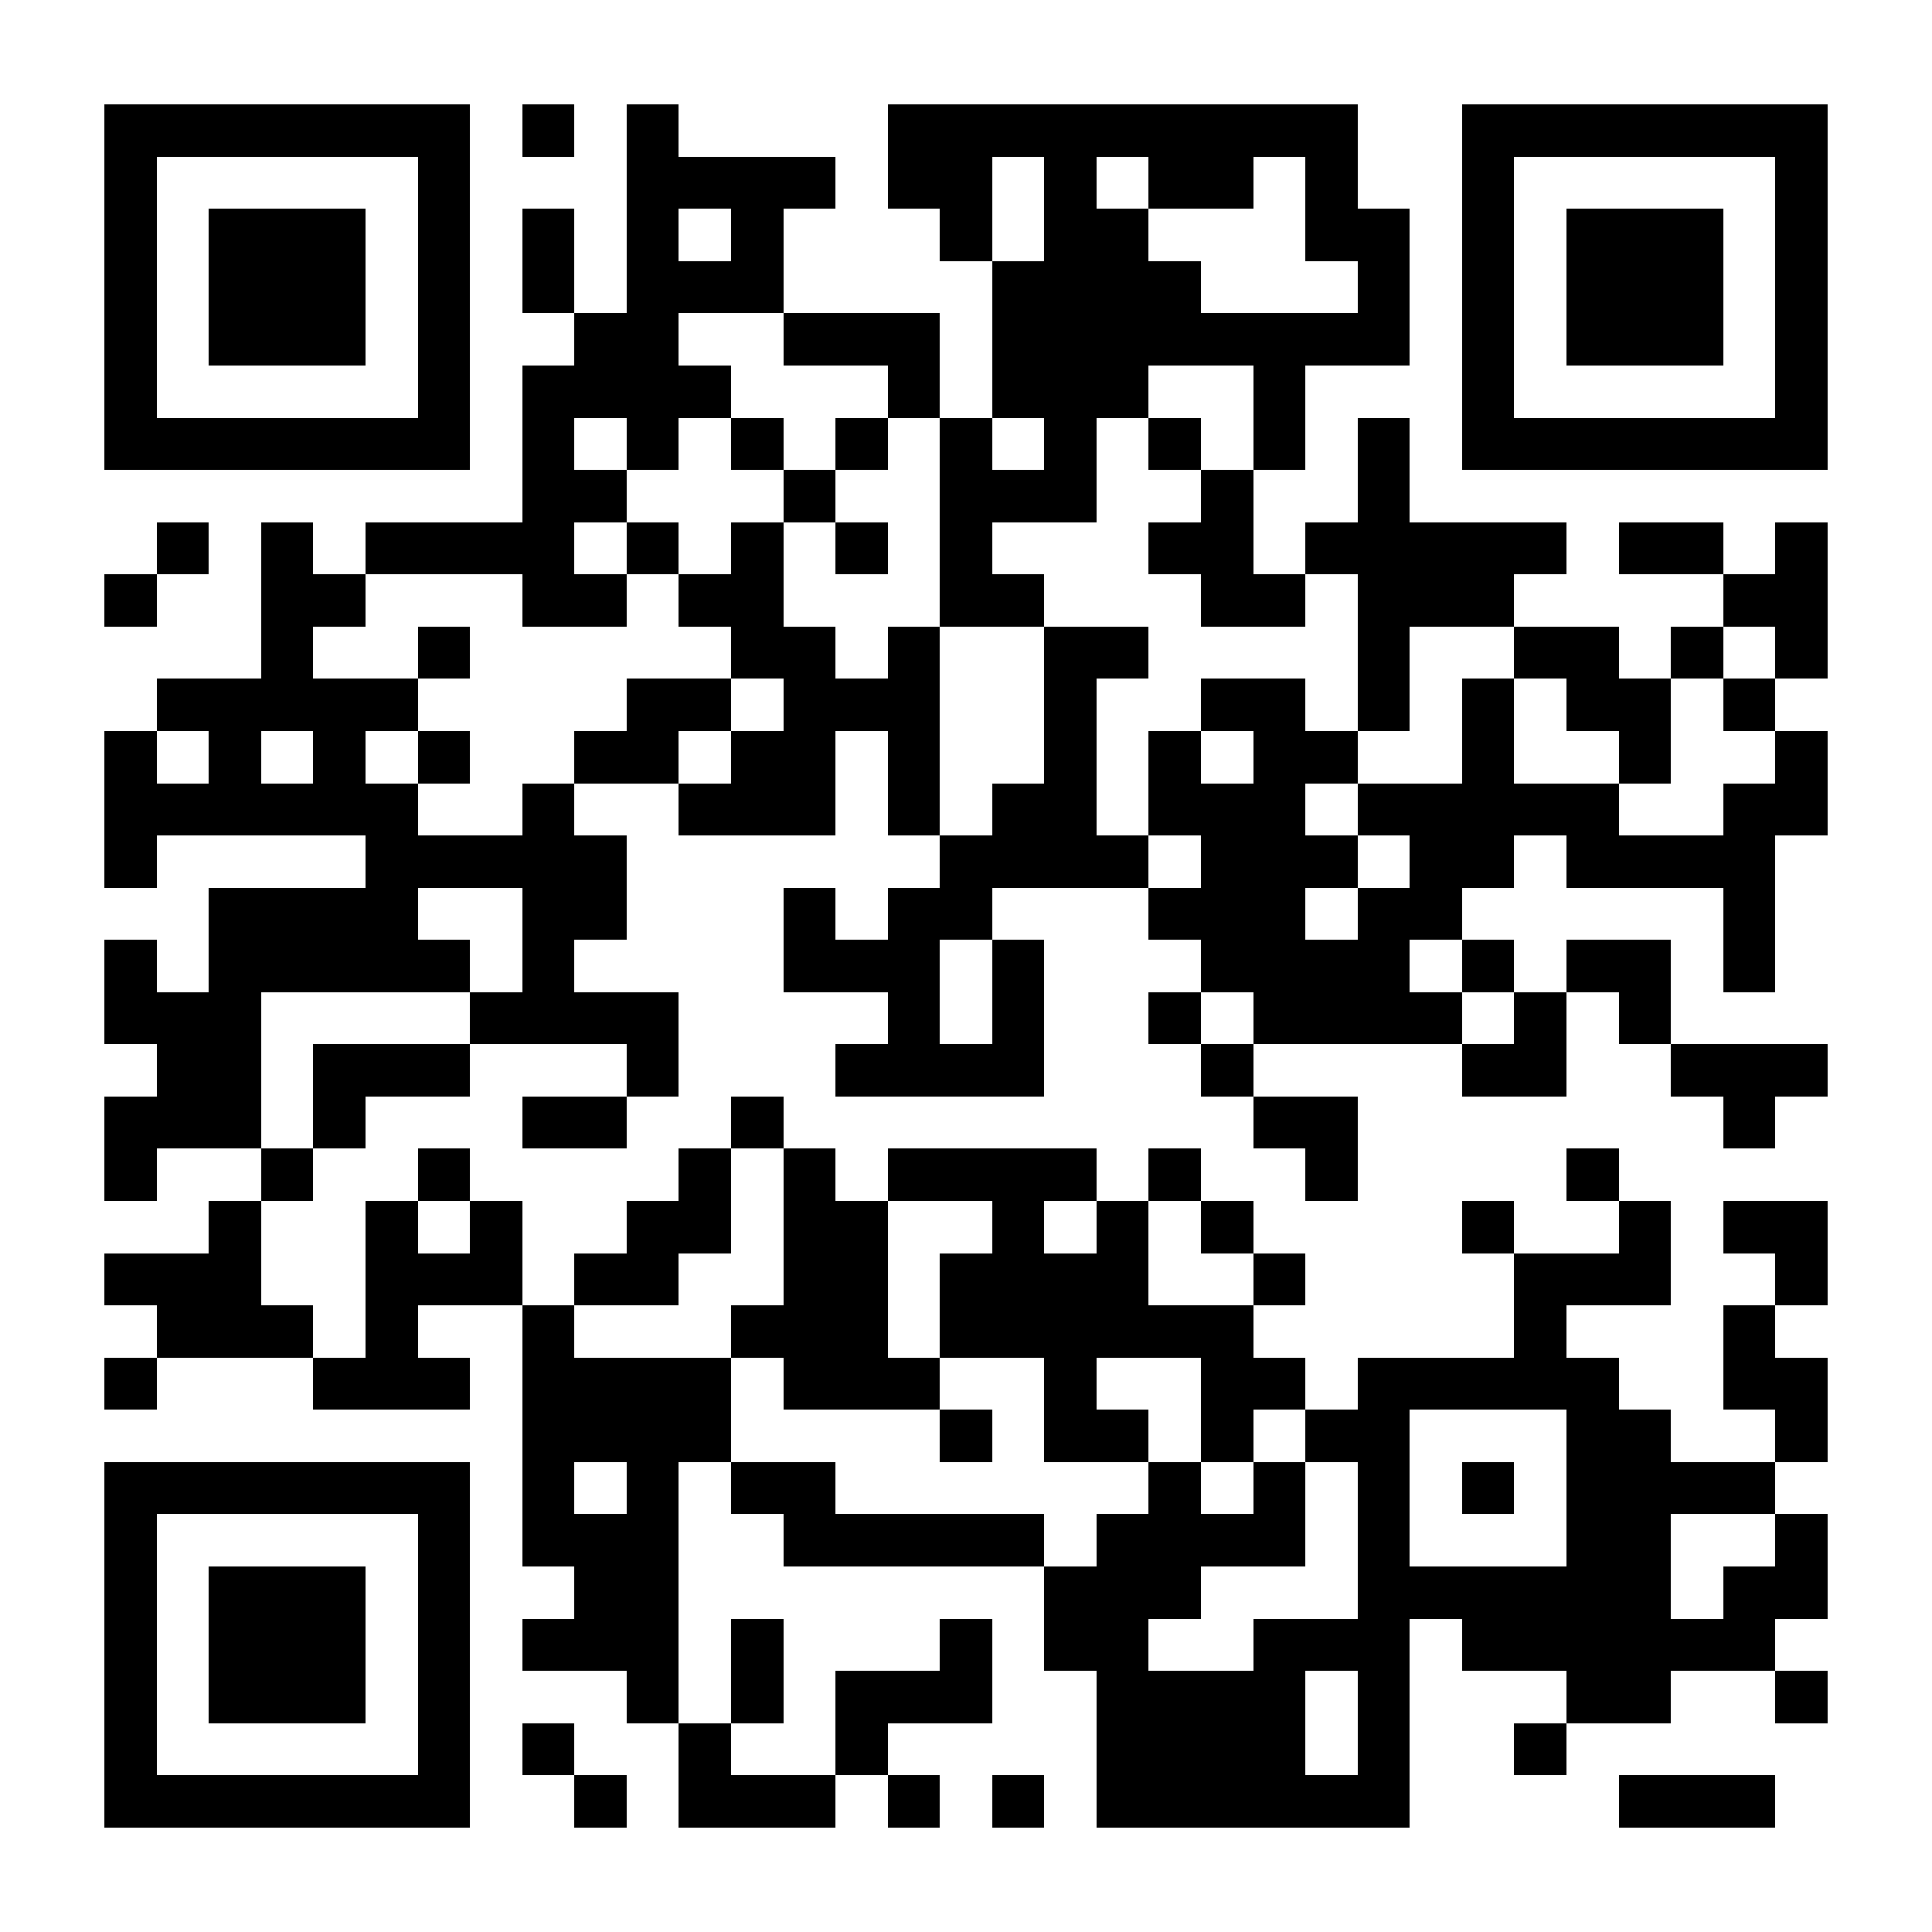
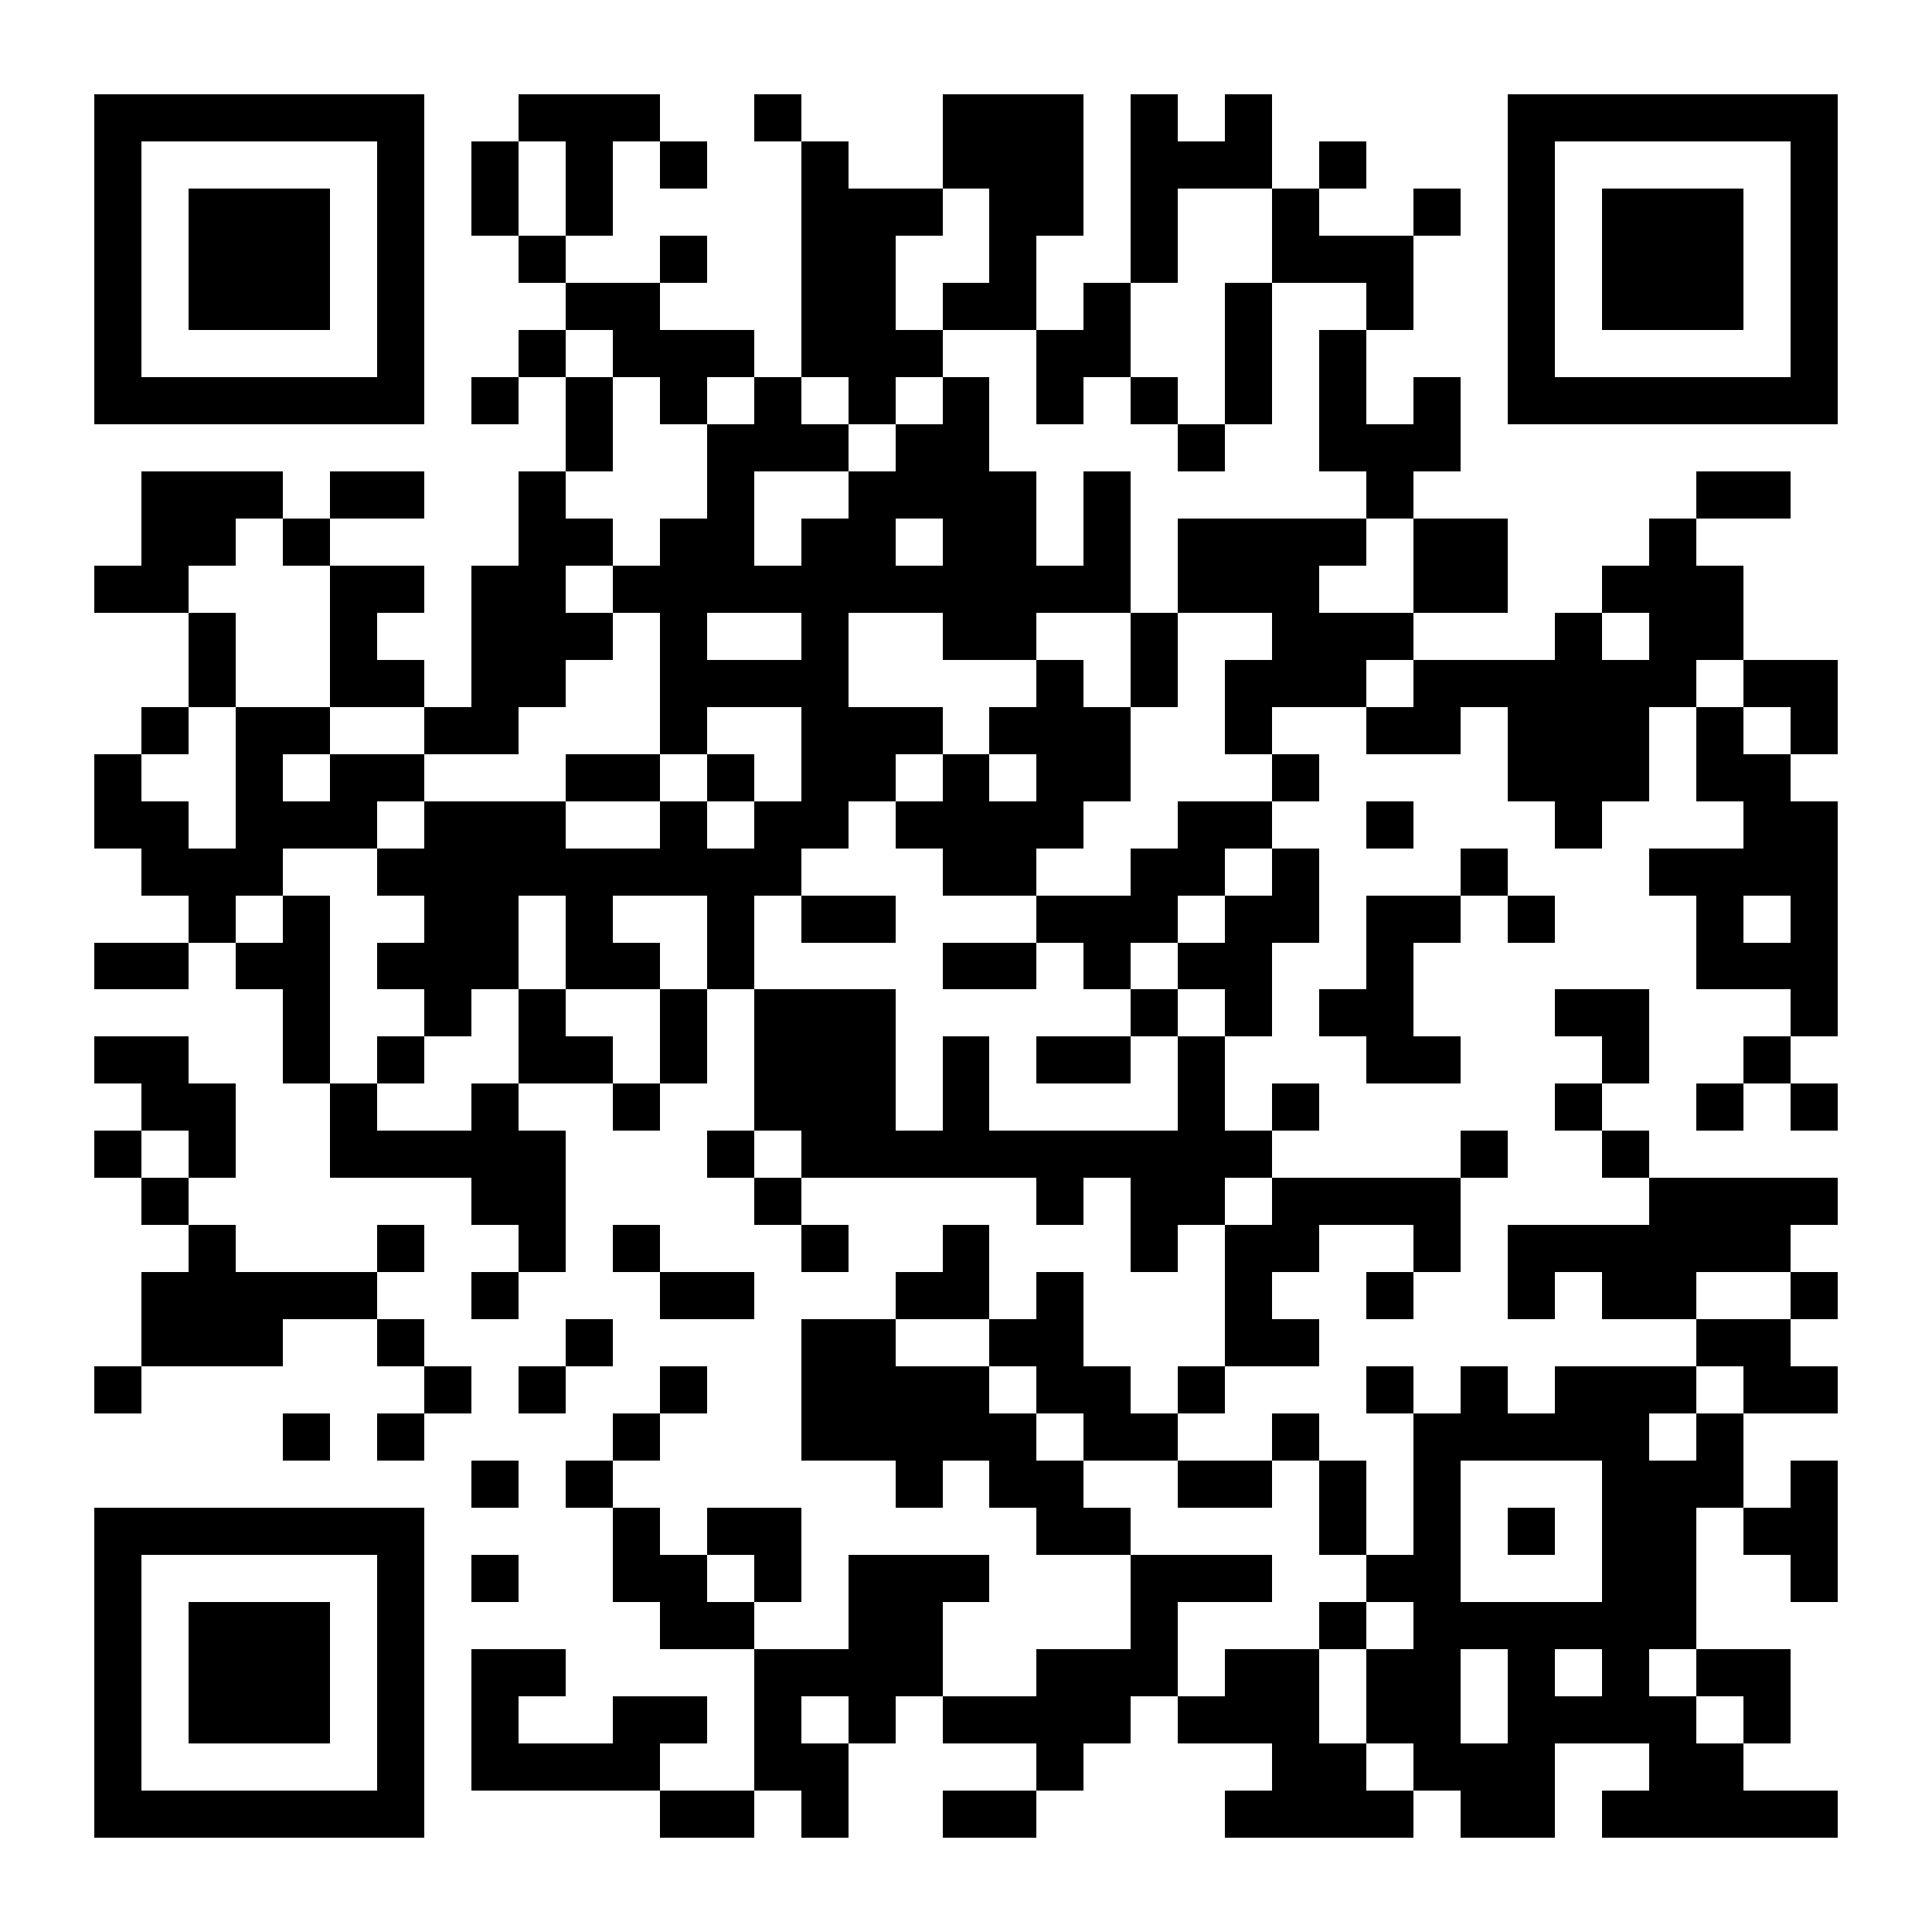
- <svg xmlns="http://www.w3.org/2000/svg" viewBox="0 0 37 37" shape-rendering="crispEdges">
-   <path fill="#ffffff" d="M0 0h37v37H0z" />
-   <path stroke="#000000" d="M2 2.5h7m1 0h1m1 0h1m4 0h9m2 0h7M2 3.5h1m5 0h1m3 0h4m1 0h2m1 0h1m1 0h2m1 0h1m2 0h1m5 0h1M2 4.5h1m1 0h3m1 0h1m1 0h1m1 0h1m1 0h1m3 0h1m1 0h2m3 0h2m1 0h1m1 0h3m1 0h1M2 5.5h1m1 0h3m1 0h1m1 0h1m1 0h3m4 0h4m3 0h1m1 0h1m1 0h3m1 0h1M2 6.5h1m1 0h3m1 0h1m2 0h2m2 0h3m1 0h8m1 0h1m1 0h3m1 0h1M2 7.5h1m5 0h1m1 0h4m3 0h1m1 0h3m2 0h1m3 0h1m5 0h1M2 8.5h7m1 0h1m1 0h1m1 0h1m1 0h1m1 0h1m1 0h1m1 0h1m1 0h1m1 0h1m1 0h7M10 9.5h2m3 0h1m2 0h3m2 0h1m2 0h1M3 10.5h1m1 0h1m1 0h4m1 0h1m1 0h1m1 0h1m1 0h1m3 0h2m1 0h5m1 0h2m1 0h1M2 11.5h1m2 0h2m3 0h2m1 0h2m3 0h2m3 0h2m1 0h3m4 0h2M5 12.5h1m2 0h1m5 0h2m1 0h1m2 0h2m4 0h1m2 0h2m1 0h1m1 0h1M3 13.5h5m4 0h2m1 0h3m2 0h1m2 0h2m1 0h1m1 0h1m1 0h2m1 0h1M2 14.5h1m1 0h1m1 0h1m1 0h1m2 0h2m1 0h2m1 0h1m2 0h1m1 0h1m1 0h2m2 0h1m2 0h1m2 0h1M2 15.5h6m2 0h1m2 0h3m1 0h1m1 0h2m1 0h3m1 0h5m2 0h2M2 16.5h1m4 0h5m6 0h4m1 0h3m1 0h2m1 0h4M4 17.5h4m2 0h2m3 0h1m1 0h2m3 0h3m1 0h2m5 0h1M2 18.5h1m1 0h5m1 0h1m4 0h3m1 0h1m3 0h4m1 0h1m1 0h2m1 0h1M2 19.5h3m4 0h4m4 0h1m1 0h1m2 0h1m1 0h4m1 0h1m1 0h1M3 20.5h2m1 0h3m3 0h1m3 0h4m3 0h1m4 0h2m2 0h3M2 21.5h3m1 0h1m3 0h2m2 0h1m9 0h2m7 0h1M2 22.5h1m2 0h1m2 0h1m4 0h1m1 0h1m1 0h4m1 0h1m2 0h1m4 0h1M4 23.5h1m2 0h1m1 0h1m2 0h2m1 0h2m2 0h1m1 0h1m1 0h1m4 0h1m2 0h1m1 0h2M2 24.5h3m2 0h3m1 0h2m2 0h2m1 0h4m2 0h1m4 0h3m2 0h1M3 25.5h3m1 0h1m2 0h1m3 0h3m1 0h6m5 0h1m3 0h1M2 26.5h1m3 0h3m1 0h4m1 0h3m2 0h1m2 0h2m1 0h5m2 0h2M10 27.5h4m4 0h1m1 0h2m1 0h1m1 0h2m3 0h2m2 0h1M2 28.5h7m1 0h1m1 0h1m1 0h2m6 0h1m1 0h1m1 0h1m1 0h1m1 0h4M2 29.5h1m5 0h1m1 0h3m2 0h5m1 0h4m1 0h1m3 0h2m2 0h1M2 30.5h1m1 0h3m1 0h1m2 0h2m7 0h3m3 0h6m1 0h2M2 31.5h1m1 0h3m1 0h1m1 0h3m1 0h1m3 0h1m1 0h2m2 0h3m1 0h6M2 32.5h1m1 0h3m1 0h1m3 0h1m1 0h1m1 0h3m2 0h4m1 0h1m3 0h2m2 0h1M2 33.5h1m5 0h1m1 0h1m2 0h1m2 0h1m4 0h4m1 0h1m2 0h1M2 34.5h7m2 0h1m1 0h3m1 0h1m1 0h1m1 0h6m4 0h3" />
+ <svg xmlns="http://www.w3.org/2000/svg" viewBox="0 0 41 41" shape-rendering="crispEdges">
+   <path fill="#ffffff" d="M0 0h41v41H0z" />
+   <path stroke="#000000" d="M2 2.5h7m2 0h3m2 0h1m3 0h3m1 0h1m1 0h1m5 0h7M2 3.5h1m5 0h1m1 0h1m1 0h1m1 0h1m2 0h1m2 0h3m1 0h3m1 0h1m3 0h1m5 0h1M2 4.5h1m1 0h3m1 0h1m1 0h1m1 0h1m4 0h3m1 0h2m1 0h1m2 0h1m2 0h1m1 0h1m1 0h3m1 0h1M2 5.5h1m1 0h3m1 0h1m2 0h1m2 0h1m2 0h2m2 0h1m2 0h1m2 0h3m2 0h1m1 0h3m1 0h1M2 6.5h1m1 0h3m1 0h1m3 0h2m3 0h2m1 0h2m1 0h1m2 0h1m2 0h1m2 0h1m1 0h3m1 0h1M2 7.5h1m5 0h1m2 0h1m1 0h3m1 0h3m2 0h2m2 0h1m1 0h1m3 0h1m5 0h1M2 8.5h7m1 0h1m1 0h1m1 0h1m1 0h1m1 0h1m1 0h1m1 0h1m1 0h1m1 0h1m1 0h1m1 0h1m1 0h7M12 9.5h1m2 0h3m1 0h2m4 0h1m2 0h3M3 10.5h3m1 0h2m2 0h1m3 0h1m2 0h4m1 0h1m5 0h1m6 0h2M3 11.5h2m1 0h1m4 0h2m1 0h2m1 0h2m1 0h2m1 0h1m1 0h4m1 0h2m3 0h1M2 12.5h2m3 0h2m1 0h2m1 0h11m1 0h3m2 0h2m2 0h3M4 13.5h1m2 0h1m2 0h3m1 0h1m2 0h1m2 0h2m2 0h1m2 0h3m3 0h1m1 0h2M4 14.5h1m2 0h2m1 0h2m2 0h4m4 0h1m1 0h1m1 0h3m1 0h6m1 0h2M3 15.5h1m1 0h2m2 0h2m3 0h1m2 0h3m1 0h3m2 0h1m2 0h2m1 0h3m1 0h1m1 0h1M2 16.5h1m2 0h1m1 0h2m3 0h2m1 0h1m1 0h2m1 0h1m1 0h2m3 0h1m4 0h3m1 0h2M2 17.5h2m1 0h3m1 0h3m2 0h1m1 0h2m1 0h4m2 0h2m2 0h1m3 0h1m3 0h2M3 18.5h3m2 0h9m3 0h2m2 0h2m1 0h1m3 0h1m3 0h4M4 19.5h1m1 0h1m2 0h2m1 0h1m2 0h1m1 0h2m3 0h3m1 0h2m1 0h2m1 0h1m3 0h1m1 0h1M2 20.5h2m1 0h2m1 0h3m1 0h2m1 0h1m4 0h2m1 0h1m1 0h2m2 0h1m6 0h3M6 21.5h1m2 0h1m1 0h1m2 0h1m1 0h3m5 0h1m1 0h1m1 0h2m3 0h2m3 0h1M2 22.5h2m2 0h1m1 0h1m2 0h2m1 0h1m1 0h3m1 0h1m1 0h2m1 0h1m3 0h2m3 0h1m2 0h1M3 23.5h2m2 0h1m2 0h1m2 0h1m2 0h3m1 0h1m4 0h1m1 0h1m5 0h1m2 0h1m1 0h1M2 24.5h1m1 0h1m2 0h5m3 0h1m1 0h10m4 0h1m2 0h1M3 25.5h1m6 0h2m4 0h1m5 0h1m1 0h2m1 0h4m4 0h4M4 26.5h1m3 0h1m2 0h1m1 0h1m3 0h1m2 0h1m3 0h1m1 0h2m2 0h1m1 0h6M3 27.5h5m2 0h1m3 0h2m3 0h2m1 0h1m3 0h1m2 0h1m2 0h1m1 0h2m2 0h1M3 28.5h3m2 0h1m3 0h1m4 0h2m2 0h2m3 0h2m8 0h2M2 29.5h1m6 0h1m1 0h1m2 0h1m2 0h4m1 0h2m1 0h1m3 0h1m1 0h1m1 0h3m1 0h2M6 30.5h1m1 0h1m4 0h1m3 0h5m1 0h2m2 0h1m2 0h5m1 0h1M10 31.5h1m1 0h1m6 0h1m1 0h2m2 0h2m1 0h1m1 0h1m3 0h3m1 0h1M2 32.5h7m4 0h1m1 0h2m5 0h2m4 0h1m1 0h1m1 0h1m1 0h2m1 0h2M2 33.5h1m5 0h1m1 0h1m2 0h2m1 0h1m1 0h3m3 0h3m2 0h2m3 0h2m2 0h1M2 34.5h1m1 0h3m1 0h1m5 0h2m2 0h2m4 0h1m3 0h1m1 0h6M2 35.5h1m1 0h3m1 0h1m1 0h2m4 0h4m2 0h3m1 0h2m1 0h2m1 0h1m1 0h1m1 0h2M2 36.5h1m1 0h3m1 0h1m1 0h1m2 0h2m1 0h1m1 0h1m1 0h4m1 0h3m1 0h2m1 0h4m1 0h1M2 37.5h1m5 0h1m1 0h4m2 0h2m4 0h1m4 0h2m1 0h3m2 0h2M2 38.5h7m5 0h2m1 0h1m2 0h2m4 0h4m1 0h2m1 0h5" />
</svg>
